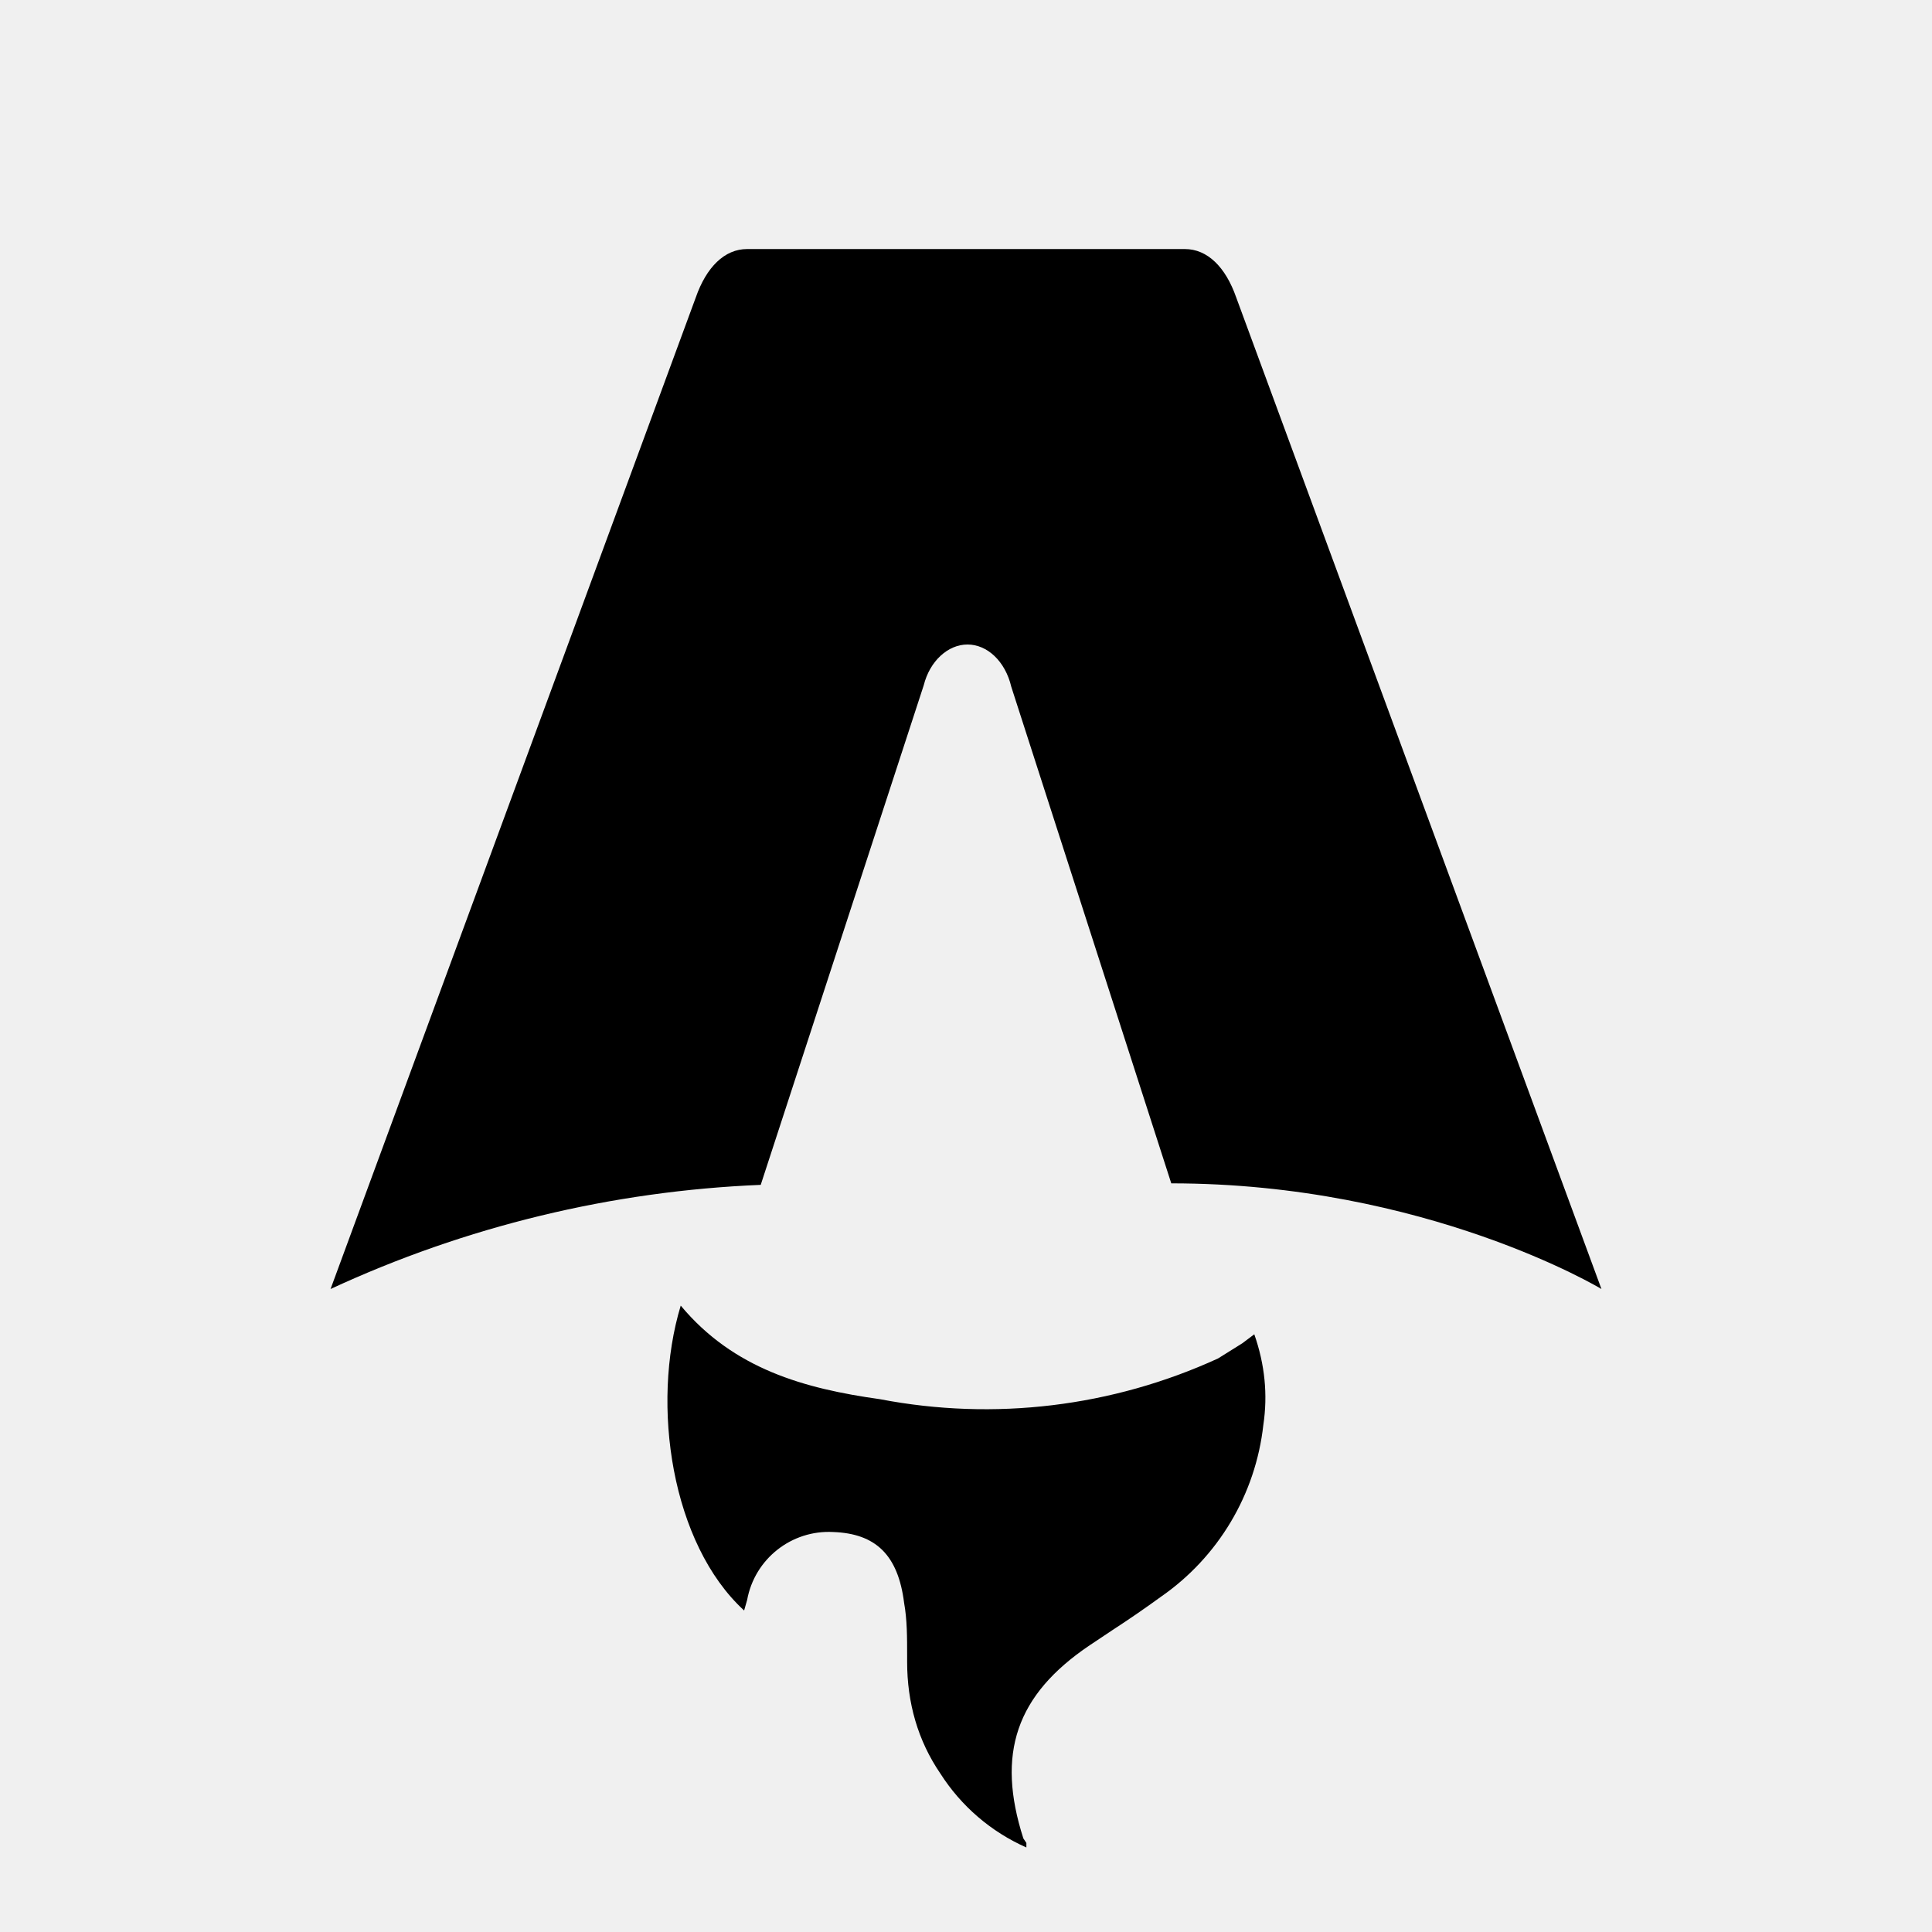
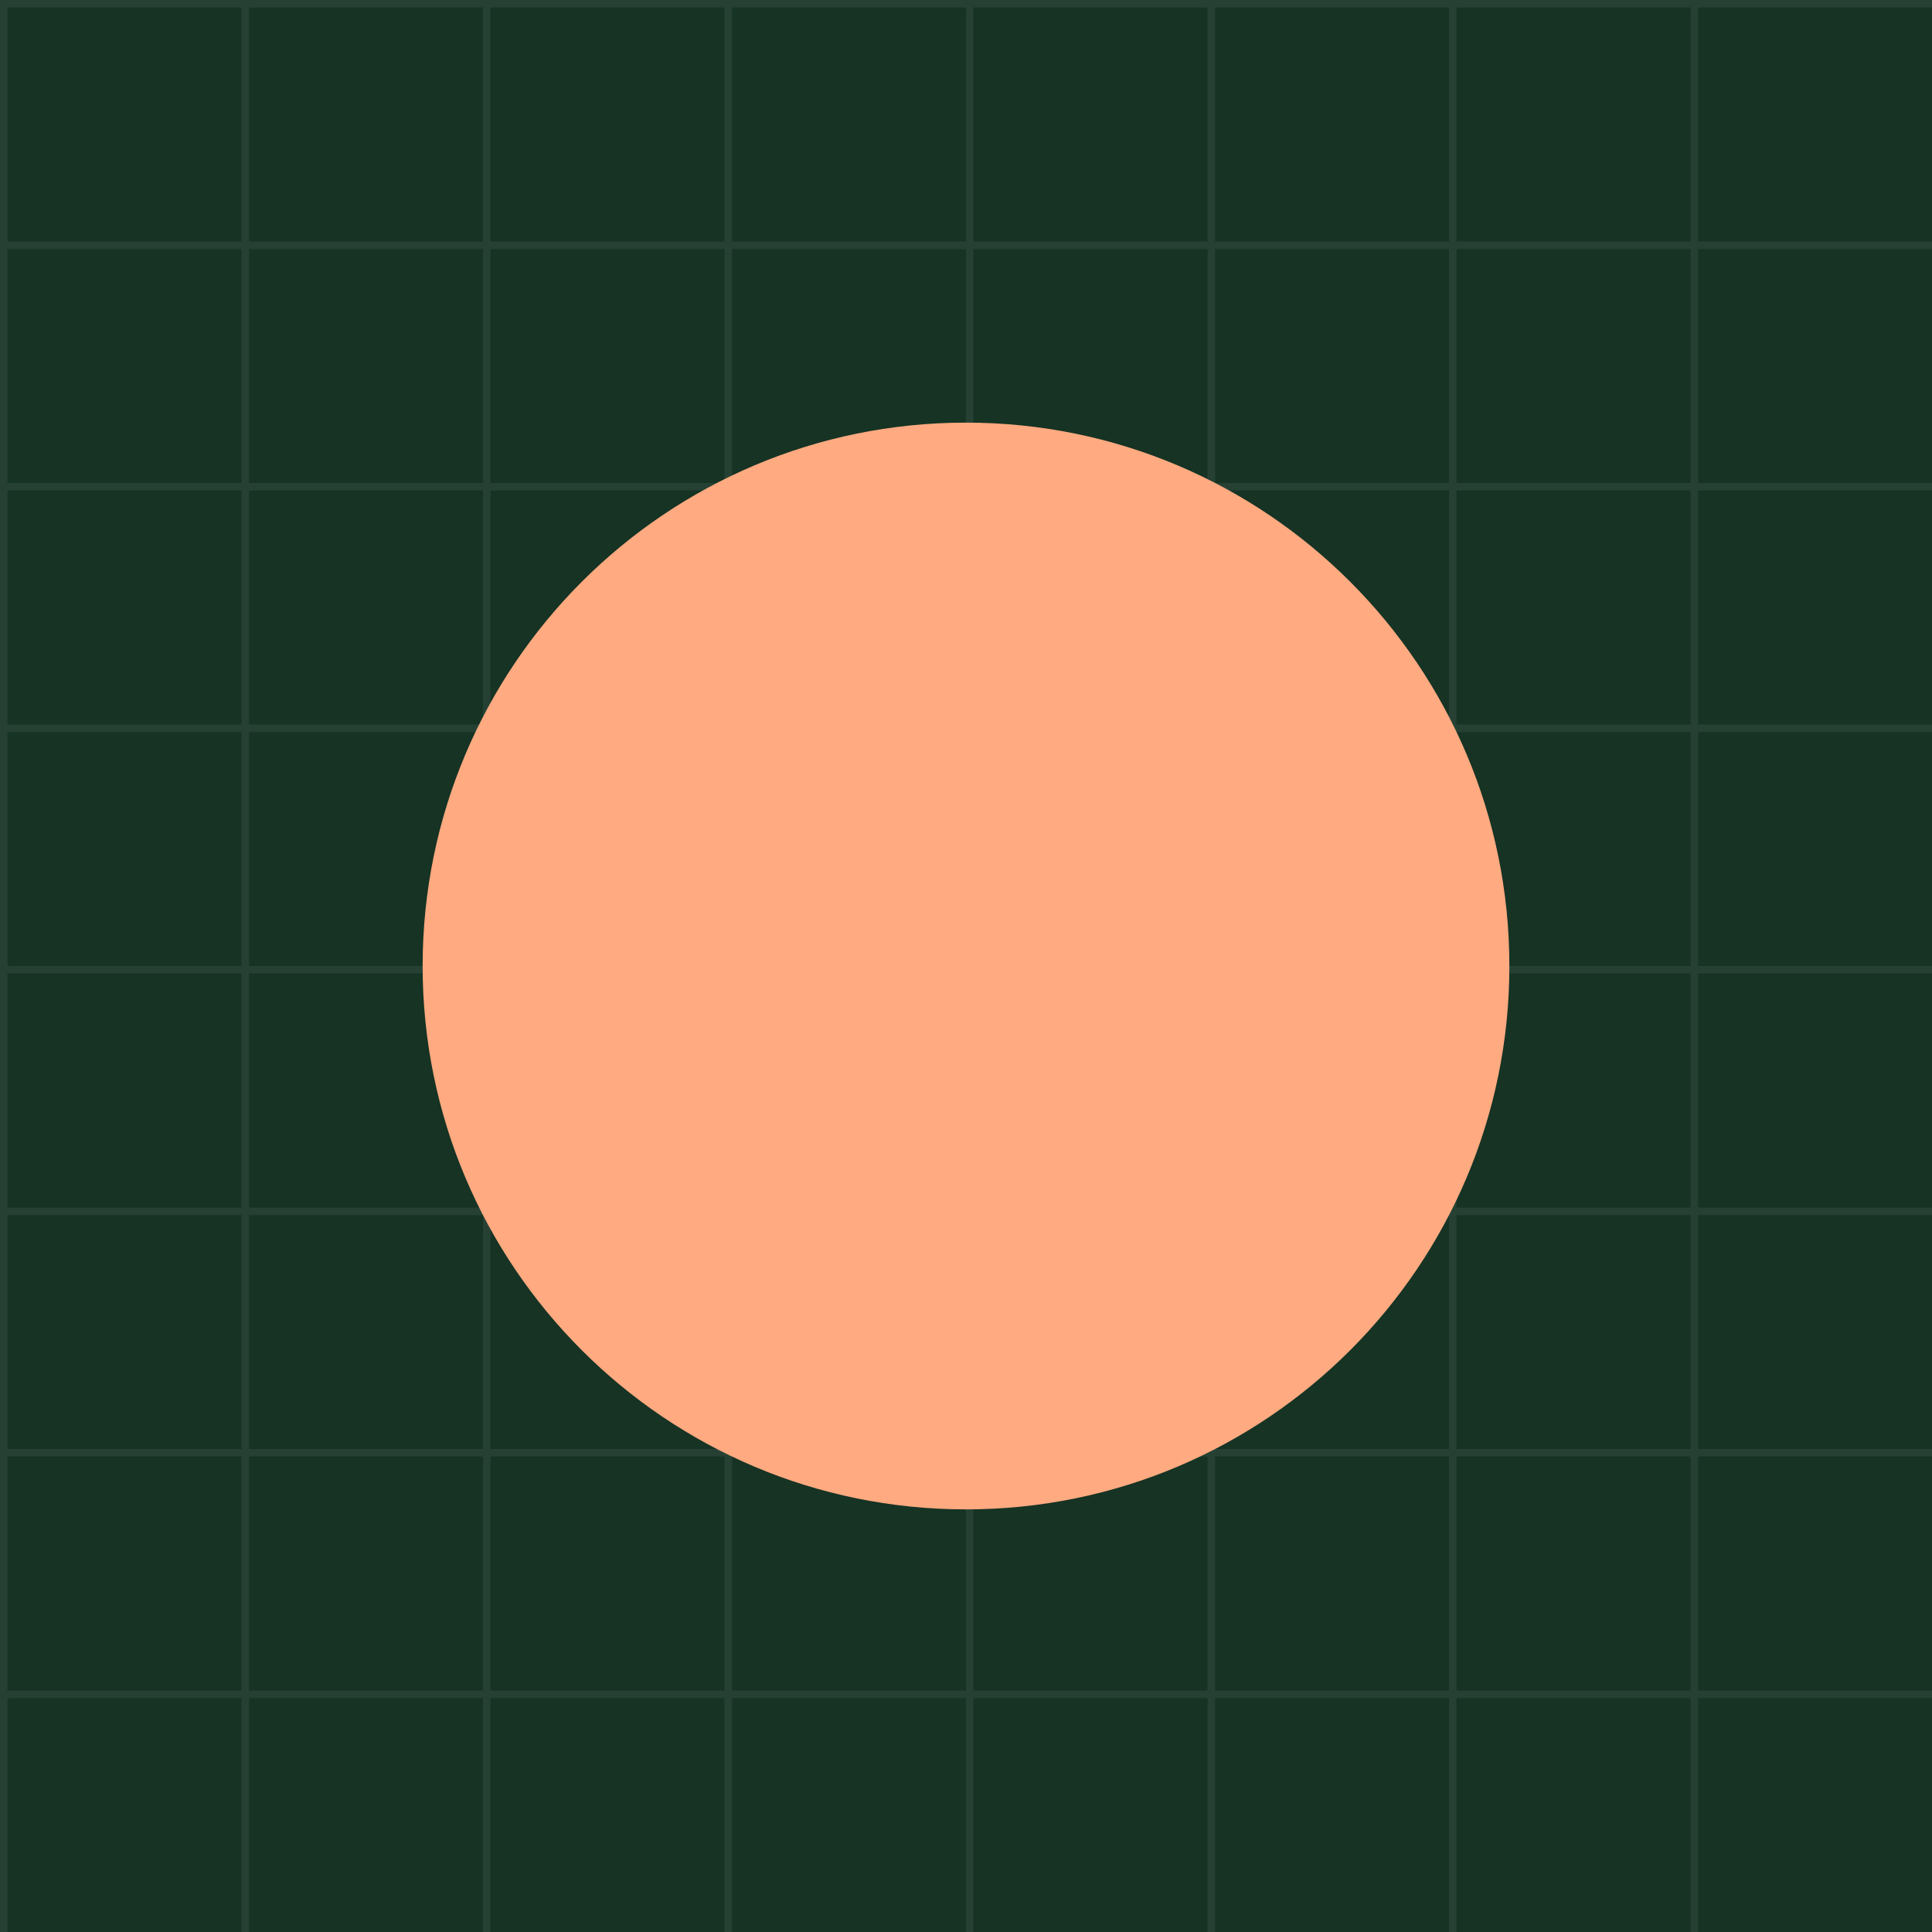
- <svg xmlns="http://www.w3.org/2000/svg" fill="none" viewBox="0 0 128 128">
-   <path d="M50.4 78.5a75.1 75.1 0 0 0-28.5 6.9l24.2-65.7c.7-2 1.9-3.2 3.4-3.2h29c1.5 0 2.7 1.2 3.4 3.2l24.2 65.7s-11.6-7-28.5-7L67 45.5c-.4-1.7-1.6-2.8-2.9-2.8-1.3 0-2.5 1.1-2.9 2.7L50.4 78.5Zm-1.1 28.2Zm-4.2-20.2c-2 6.6-.6 15.8 4.2 20.2a17.5 17.5 0 0 1 .2-.7 5.5 5.5 0 0 1 5.7-4.5c2.8.1 4.3 1.5 4.7 4.7.2 1.1.2 2.3.2 3.5v.4c0 2.7.7 5.2 2.2 7.4a13 13 0 0 0 5.7 4.9v-.3l-.2-.3c-1.8-5.6-.5-9.5 4.4-12.8l1.5-1a73 73 0 0 0 3.2-2.2 16 16 0 0 0 6.8-11.4c.3-2 .1-4-.6-6l-.8.6-1.6 1a37 37 0 0 1-22.4 2.7c-5-.7-9.7-2-13.2-6.2Z" />
-   <style>
-         path { fill: #000; }
-         @media (prefers-color-scheme: dark) {
-             path { fill: #FFF; }
-         }
-     </style>
+ <svg xmlns="http://www.w3.org/2000/svg" viewBox="0 0 32 32">
+   <defs>
+     <pattern id="grid" width="4" height="4" patternUnits="userSpaceOnUse">
+       <path d="M 4 0 L 0 0 0 4" fill="none" stroke="rgba(255,255,255,0.07)" stroke-width="0.25" />
+     </pattern>
+   </defs>
+   <rect width="32" height="32" fill="#163324" />
+   <rect width="32" height="32" fill="url(#grid)" />
+   <circle cx="16" cy="16" r="9" fill="#ffaa80" />
</svg>
